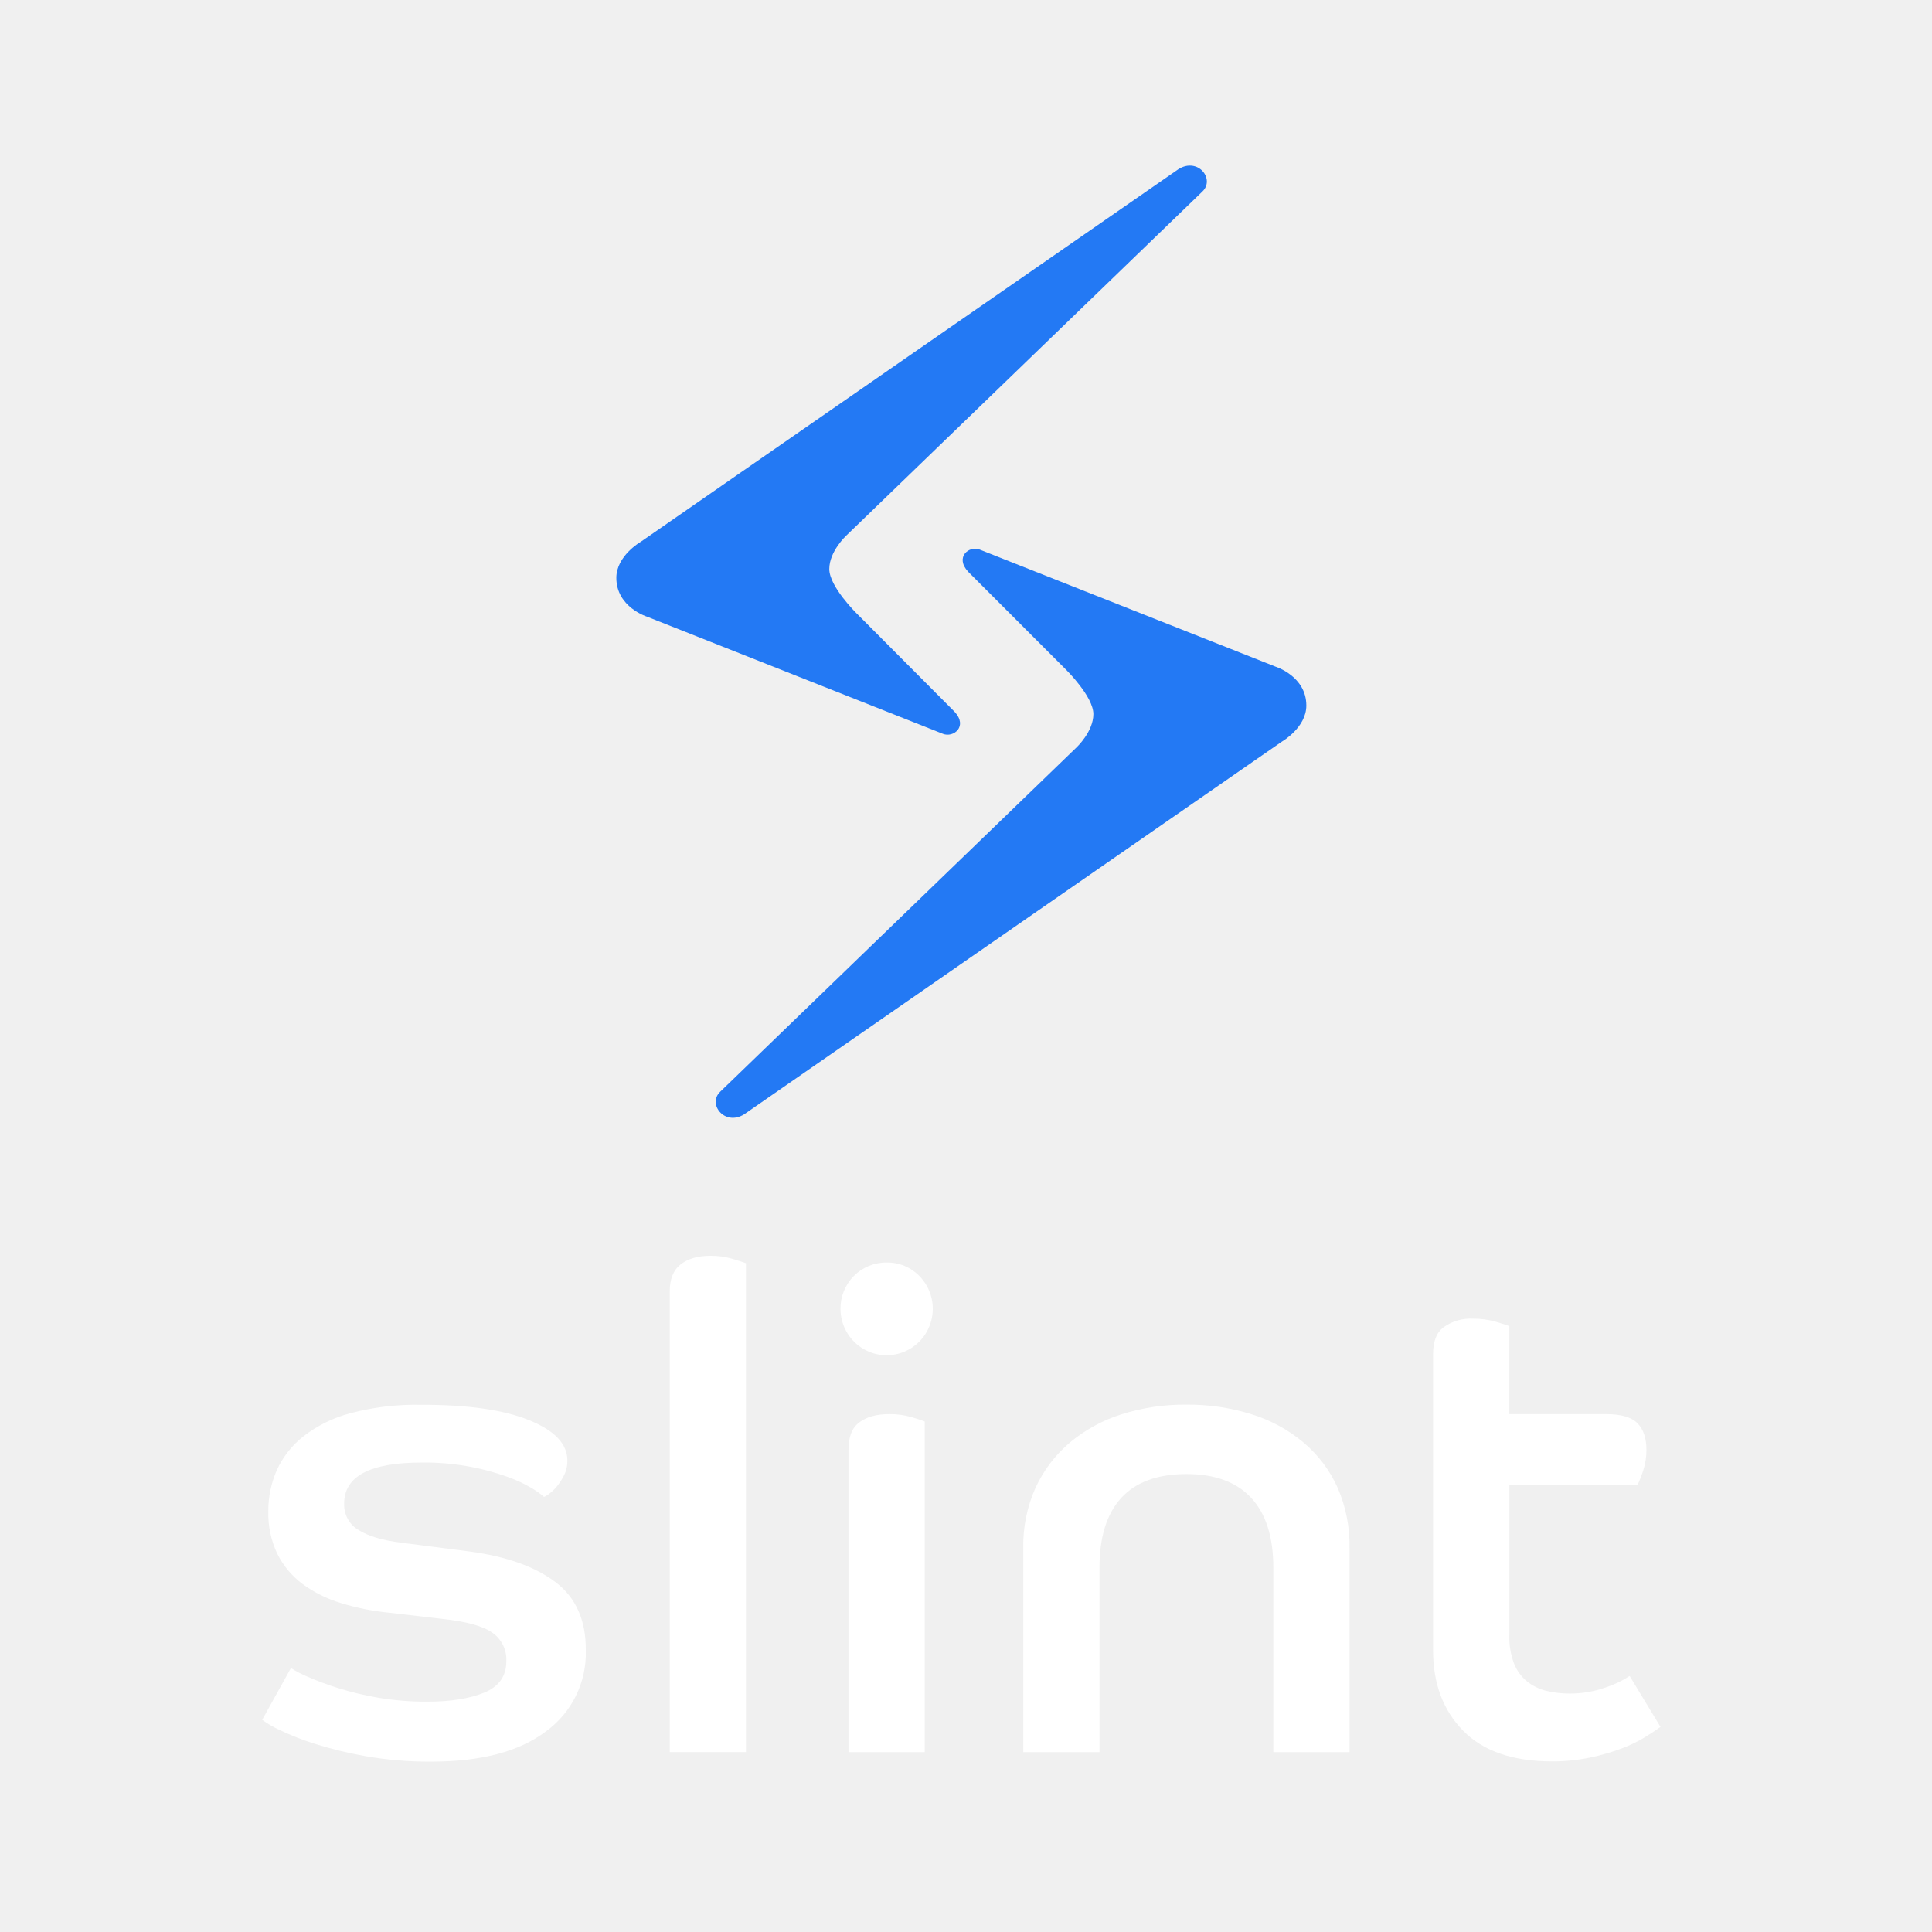
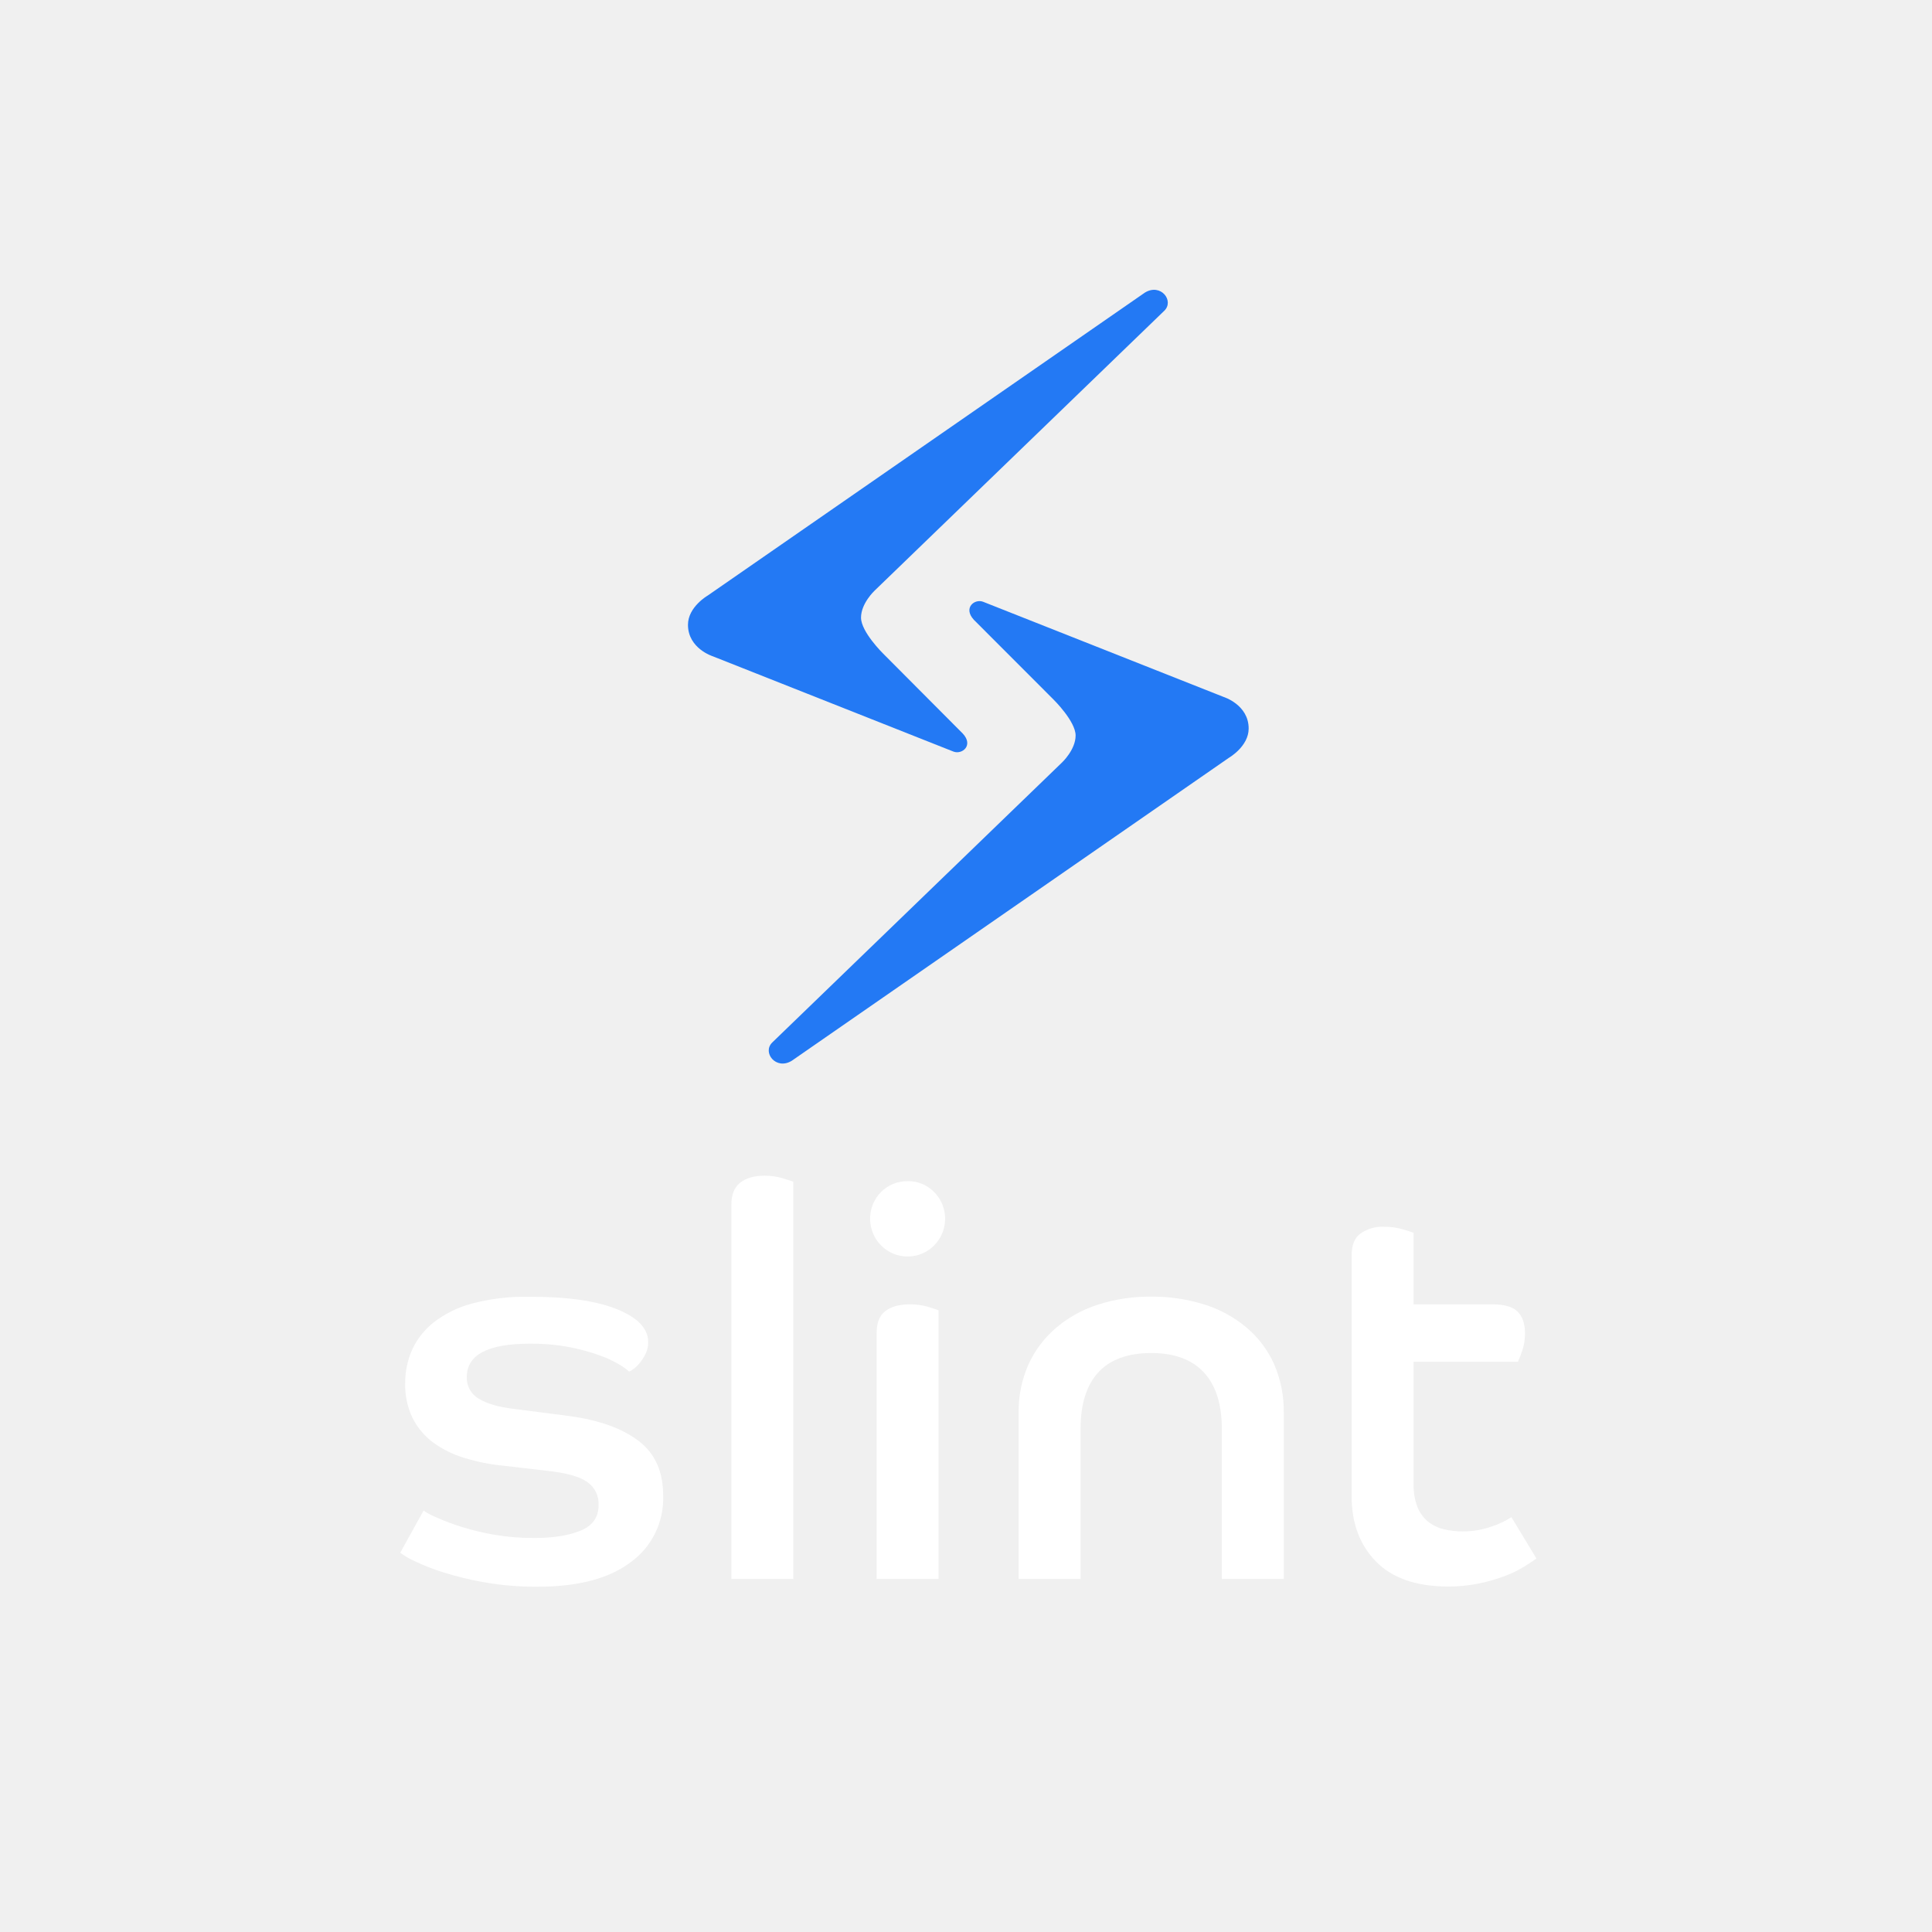
<svg xmlns="http://www.w3.org/2000/svg" width="140" height="140" viewBox="0 0 140 140" fill="none">
  <g clip-path="url(#clip0_4_345)">
-     <path d="M53.917 80.753L92.903 53.732C92.903 53.732 94.662 52.721 94.662 51.126C94.662 49.002 92.438 48.311 92.438 48.311L70.99 39.823C70.225 39.523 69.171 40.364 70.157 41.43L77.258 48.536C77.258 48.536 79.23 50.475 79.23 51.746C79.23 53.017 78.019 54.15 78.019 54.15L52.181 79.118C51.262 80.007 52.505 81.617 53.917 80.753Z" fill="#2379F4" />
-     <path d="M85.408 12.249L46.422 39.266C46.422 39.266 44.662 40.277 44.662 41.872C44.662 43.996 46.887 44.687 46.887 44.687L68.335 53.179C69.1 53.475 70.157 52.634 69.167 51.572L62.067 44.442C62.067 44.442 60.094 42.508 60.094 41.232C60.094 39.957 61.305 38.828 61.305 38.828L87.128 13.88C88.063 12.992 86.824 11.381 85.408 12.249Z" fill="#2379F4" />
-     <path d="M40.249 114.642C38.761 113.517 36.677 112.778 33.997 112.422L29.056 111.787C27.73 111.623 26.713 111.321 26.004 110.883C25.668 110.691 25.391 110.411 25.203 110.071C25.015 109.732 24.923 109.346 24.938 108.958C24.938 106.972 26.811 105.98 30.557 105.982C32.686 105.952 34.804 106.307 36.809 107.03C37.424 107.248 38.016 107.527 38.577 107.862C38.877 108.04 39.16 108.244 39.422 108.473C39.581 108.402 39.728 108.308 39.86 108.195C40.066 108.034 40.251 107.848 40.411 107.64C40.598 107.397 40.761 107.135 40.896 106.858C41.048 106.539 41.122 106.188 41.114 105.835C41.114 104.631 40.185 103.654 38.329 102.906C36.473 102.157 33.864 101.787 30.504 101.796C28.781 101.761 27.06 101.966 25.392 102.406C24.153 102.73 22.991 103.302 21.977 104.09C21.147 104.743 20.486 105.588 20.049 106.553C19.644 107.483 19.438 108.489 19.443 109.504C19.414 110.575 19.639 111.637 20.099 112.603C20.529 113.459 21.15 114.202 21.914 114.775C22.758 115.393 23.701 115.862 24.701 116.162C25.861 116.52 27.054 116.757 28.262 116.869L32.041 117.31C33.785 117.495 34.996 117.828 35.674 118.309C36.006 118.538 36.273 118.849 36.452 119.212C36.629 119.575 36.712 119.979 36.69 120.383C36.69 121.458 36.158 122.214 35.093 122.652C34.028 123.091 32.651 123.31 30.962 123.31C29.762 123.317 28.564 123.219 27.381 123.019C26.39 122.848 25.411 122.612 24.451 122.311C23.718 122.081 22.998 121.811 22.294 121.504C21.872 121.331 21.466 121.119 21.082 120.872L19 124.627C19.395 124.911 19.817 125.157 20.259 125.36C21.082 125.754 21.933 126.088 22.804 126.361C24.018 126.742 25.255 127.043 26.508 127.262C28.076 127.536 29.665 127.666 31.256 127.654C34.872 127.654 37.641 126.921 39.566 125.457C40.485 124.792 41.228 123.911 41.731 122.89C42.234 121.87 42.48 120.74 42.449 119.601C42.468 117.419 41.734 115.766 40.249 114.642Z" fill="white" />
-     <path d="M51.489 91C50.552 91 49.836 91.214 49.307 91.635C48.779 92.057 48.533 92.709 48.533 93.577V126.963H54.056V91.538C53.893 91.475 53.571 91.366 53.086 91.222C52.567 91.07 52.029 90.995 51.489 91Z" fill="white" />
-     <path d="M64.249 91.489C63.808 91.483 63.371 91.567 62.963 91.734C62.555 91.902 62.185 92.149 61.873 92.463C61.562 92.777 61.316 93.15 61.149 93.561C60.983 93.972 60.9 94.412 60.905 94.856C60.908 95.409 61.046 95.952 61.307 96.438C61.567 96.924 61.943 97.339 62.4 97.644C62.857 97.95 63.382 98.138 63.928 98.191C64.474 98.244 65.025 98.16 65.532 97.948C66.038 97.737 66.486 97.402 66.834 96.975C67.182 96.548 67.42 96.041 67.528 95.499C67.635 94.957 67.609 94.397 67.451 93.868C67.292 93.339 67.007 92.857 66.62 92.465C66.312 92.148 65.943 91.897 65.535 91.73C65.127 91.562 64.689 91.48 64.249 91.489Z" fill="white" />
-     <path d="M64.433 102.473C63.497 102.473 62.781 102.678 62.252 103.083C61.723 103.488 61.486 104.137 61.486 105.052V126.966H67.009V103.005C66.846 102.939 66.524 102.833 66.039 102.686C65.517 102.537 64.976 102.465 64.433 102.473Z" fill="white" />
-     <path d="M94.474 104.542C93.369 103.616 92.093 102.919 90.72 102.492C89.183 102.008 87.581 101.77 85.971 101.785C84.37 101.768 82.775 102.007 81.248 102.492C79.883 102.923 78.615 103.619 77.516 104.542C76.463 105.436 75.617 106.551 75.037 107.81C74.424 109.183 74.121 110.676 74.15 112.181V126.966H79.672V113.596C79.672 111.377 80.198 109.693 81.248 108.545C82.298 107.396 83.873 106.819 85.971 106.814C88.037 106.814 89.603 107.391 90.67 108.545C91.737 109.699 92.27 111.382 92.27 113.596V126.966H97.793V112.181C97.822 110.679 97.529 109.187 96.933 107.81C96.367 106.549 95.526 105.432 94.474 104.542Z" fill="white" />
-     <path d="M118.091 121.449C117.548 121.801 116.962 122.081 116.348 122.281C115.508 122.578 114.624 122.728 113.734 122.722C113.171 122.724 112.61 122.659 112.062 122.528C111.55 122.407 111.07 122.174 110.657 121.845C110.239 121.5 109.914 121.055 109.713 120.55C109.465 119.888 109.35 119.184 109.374 118.478V107.59H118.675C118.823 107.265 118.953 106.932 119.063 106.592C119.228 106.096 119.31 105.576 119.306 105.052C119.306 104.22 119.088 103.566 118.65 103.127C118.212 102.689 117.46 102.473 116.394 102.473H109.371V96.093C109.209 96.026 108.878 95.921 108.377 95.774C107.849 95.625 107.303 95.551 106.755 95.555C105.996 95.512 105.245 95.727 104.623 96.165C104.094 96.556 103.846 97.203 103.846 98.126V119.593C103.846 121.997 104.573 123.938 106.028 125.418C107.482 126.897 109.63 127.637 112.472 127.637C113.398 127.64 114.32 127.547 115.227 127.36C116.001 127.198 116.763 126.979 117.504 126.702C118.102 126.479 118.677 126.201 119.223 125.87C119.691 125.576 120.058 125.332 120.325 125.138L118.091 121.449Z" fill="white" />
+     <path d="M57.373 76.868L89.053 54.911C89.053 54.911 90.483 54.09 90.483 52.794C90.483 51.068 88.675 50.506 88.675 50.506L71.246 43.609C70.625 43.365 69.769 44.048 70.57 44.914L76.34 50.689C76.34 50.689 77.943 52.264 77.943 53.297C77.943 54.33 76.959 55.251 76.959 55.251L55.963 75.54C55.216 76.262 56.225 77.57 57.373 76.868Z" fill="#2379F4" />
+     <path d="M82.963 21.203L51.283 43.156C51.283 43.156 49.853 43.977 49.853 45.274C49.853 47 51.661 47.561 51.661 47.561L69.089 54.462C69.711 54.703 70.57 54.019 69.766 53.156L63.996 47.362C63.996 47.362 62.393 45.79 62.393 44.754C62.393 43.718 63.377 42.8 63.377 42.8L84.36 22.527C85.12 21.806 84.113 20.497 82.963 21.203Z" fill="#2379F4" />
+     <path d="M46.267 104.406C45.058 103.492 43.365 102.891 41.186 102.603L37.171 102.086C36.094 101.953 35.267 101.708 34.691 101.352C34.418 101.196 34.193 100.968 34.041 100.692C33.888 100.416 33.813 100.103 33.825 99.787C33.825 98.174 35.347 97.367 38.391 97.369C40.121 97.345 41.842 97.633 43.471 98.221C43.971 98.398 44.453 98.624 44.908 98.897C45.151 99.041 45.382 99.207 45.595 99.393C45.724 99.335 45.844 99.259 45.951 99.168C46.118 99.037 46.269 98.885 46.399 98.717C46.55 98.519 46.682 98.306 46.792 98.081C46.916 97.822 46.976 97.537 46.969 97.249C46.969 96.271 46.215 95.478 44.707 94.869C43.198 94.261 41.079 93.96 38.348 93.968C36.948 93.939 35.55 94.106 34.194 94.463C33.187 94.726 32.243 95.192 31.419 95.832C30.745 96.362 30.207 97.049 29.853 97.833C29.523 98.589 29.356 99.406 29.36 100.231C29.336 101.101 29.519 101.965 29.893 102.749C30.242 103.444 30.747 104.049 31.368 104.514C32.054 105.016 32.82 105.398 33.633 105.641C34.575 105.932 35.545 106.125 36.527 106.216L39.597 106.574C41.015 106.724 41.999 106.995 42.549 107.386C42.819 107.572 43.036 107.825 43.181 108.12C43.326 108.415 43.392 108.743 43.375 109.072C43.375 109.945 42.942 110.559 42.077 110.915C41.212 111.271 40.093 111.449 38.72 111.449C37.745 111.455 36.772 111.376 35.81 111.213C35.005 111.074 34.209 110.882 33.429 110.638C32.834 110.451 32.249 110.232 31.677 109.982C31.334 109.842 31.004 109.67 30.692 109.468L29 112.52C29.321 112.751 29.664 112.95 30.023 113.115C30.692 113.436 31.383 113.707 32.091 113.929C33.077 114.239 34.083 114.483 35.101 114.661C36.375 114.883 37.666 114.99 38.959 114.979C41.897 114.979 44.148 114.384 45.712 113.194C46.459 112.654 47.063 111.938 47.471 111.109C47.88 110.279 48.08 109.361 48.055 108.436C48.07 106.663 47.474 105.319 46.267 104.406Z" fill="white" />
+     <path d="M55.4 85.195C54.639 85.195 54.057 85.369 53.627 85.711C53.198 86.054 52.999 86.584 52.999 87.289V114.418H57.486V85.632C57.354 85.581 57.092 85.493 56.698 85.375C56.277 85.251 55.839 85.191 55.4 85.195Z" fill="white" />
+     <path d="M65.769 85.592C65.411 85.588 65.056 85.655 64.724 85.791C64.393 85.927 64.091 86.129 63.838 86.384C63.585 86.639 63.385 86.942 63.25 87.276C63.115 87.61 63.048 87.968 63.052 88.328C63.054 88.777 63.166 89.219 63.378 89.614C63.59 90.009 63.895 90.346 64.266 90.594C64.638 90.842 65.064 90.995 65.508 91.038C65.952 91.081 66.4 91.013 66.811 90.841C67.223 90.669 67.586 90.397 67.869 90.05C68.152 89.703 68.346 89.291 68.433 88.851C68.521 88.41 68.499 87.955 68.371 87.525C68.242 87.095 68.01 86.704 67.696 86.385C67.445 86.127 67.145 85.924 66.814 85.788C66.483 85.651 66.127 85.585 65.769 85.592Z" fill="white" />
+     <path d="M65.919 94.517C65.158 94.517 64.576 94.684 64.146 95.013C63.717 95.343 63.524 95.87 63.524 96.614V114.42H68.011V94.95C67.879 94.896 67.618 94.811 67.224 94.691C66.799 94.57 66.36 94.512 65.919 94.517Z" fill="white" />
+     <path d="M90.329 96.199C89.432 95.446 88.395 94.88 87.279 94.533C86.03 94.14 84.728 93.946 83.421 93.959C82.119 93.945 80.823 94.139 79.582 94.533C78.473 94.883 77.443 95.449 76.55 96.199C75.694 96.925 75.006 97.832 74.535 98.854C74.037 99.97 73.791 101.183 73.815 102.406V114.42H78.302V103.556C78.302 101.753 78.729 100.385 79.582 99.451C80.436 98.518 81.715 98.049 83.421 98.045C85.099 98.045 86.372 98.514 87.239 99.451C88.105 100.389 88.539 101.757 88.539 103.556V114.42H93.026V102.406C93.05 101.186 92.812 99.974 92.328 98.854C91.868 97.829 91.185 96.922 90.329 96.199Z" fill="white" />
+     <path d="M109.521 109.937C109.08 110.223 108.603 110.451 108.104 110.613C107.422 110.855 106.703 110.977 105.98 110.972C105.523 110.974 105.067 110.921 104.622 110.814C104.205 110.716 103.816 110.526 103.48 110.259C103.14 109.979 102.876 109.617 102.712 109.207C102.511 108.669 102.418 108.097 102.437 107.523V98.676H109.995C110.116 98.412 110.221 98.141 110.311 97.865C110.444 97.462 110.511 97.039 110.508 96.614C110.508 95.938 110.331 95.406 109.975 95.049C109.619 94.693 109.008 94.517 108.142 94.517H102.435V89.333C102.303 89.279 102.034 89.194 101.627 89.074C101.198 88.953 100.754 88.893 100.309 88.896C99.692 88.861 99.082 89.036 98.577 89.392C98.147 89.71 97.945 90.235 97.945 90.986V108.429C97.945 110.383 98.536 111.96 99.718 113.163C100.9 114.365 102.645 114.966 104.955 114.966C105.707 114.968 106.457 114.893 107.193 114.74C107.822 114.609 108.441 114.431 109.044 114.206C109.529 114.025 109.997 113.799 110.44 113.53C110.821 113.291 111.119 113.093 111.336 112.935L109.521 109.937Z" fill="white" />
  </g>
  <defs>
    <clipPath id="clip0_4_345">
-       <rect width="101.325" height="115.654" fill="white" transform="translate(19 12)" />
+       <rect width="82.336" height="93.98" fill="white" transform="translate(29 21)" />
    </clipPath>
  </defs>
</svg>
